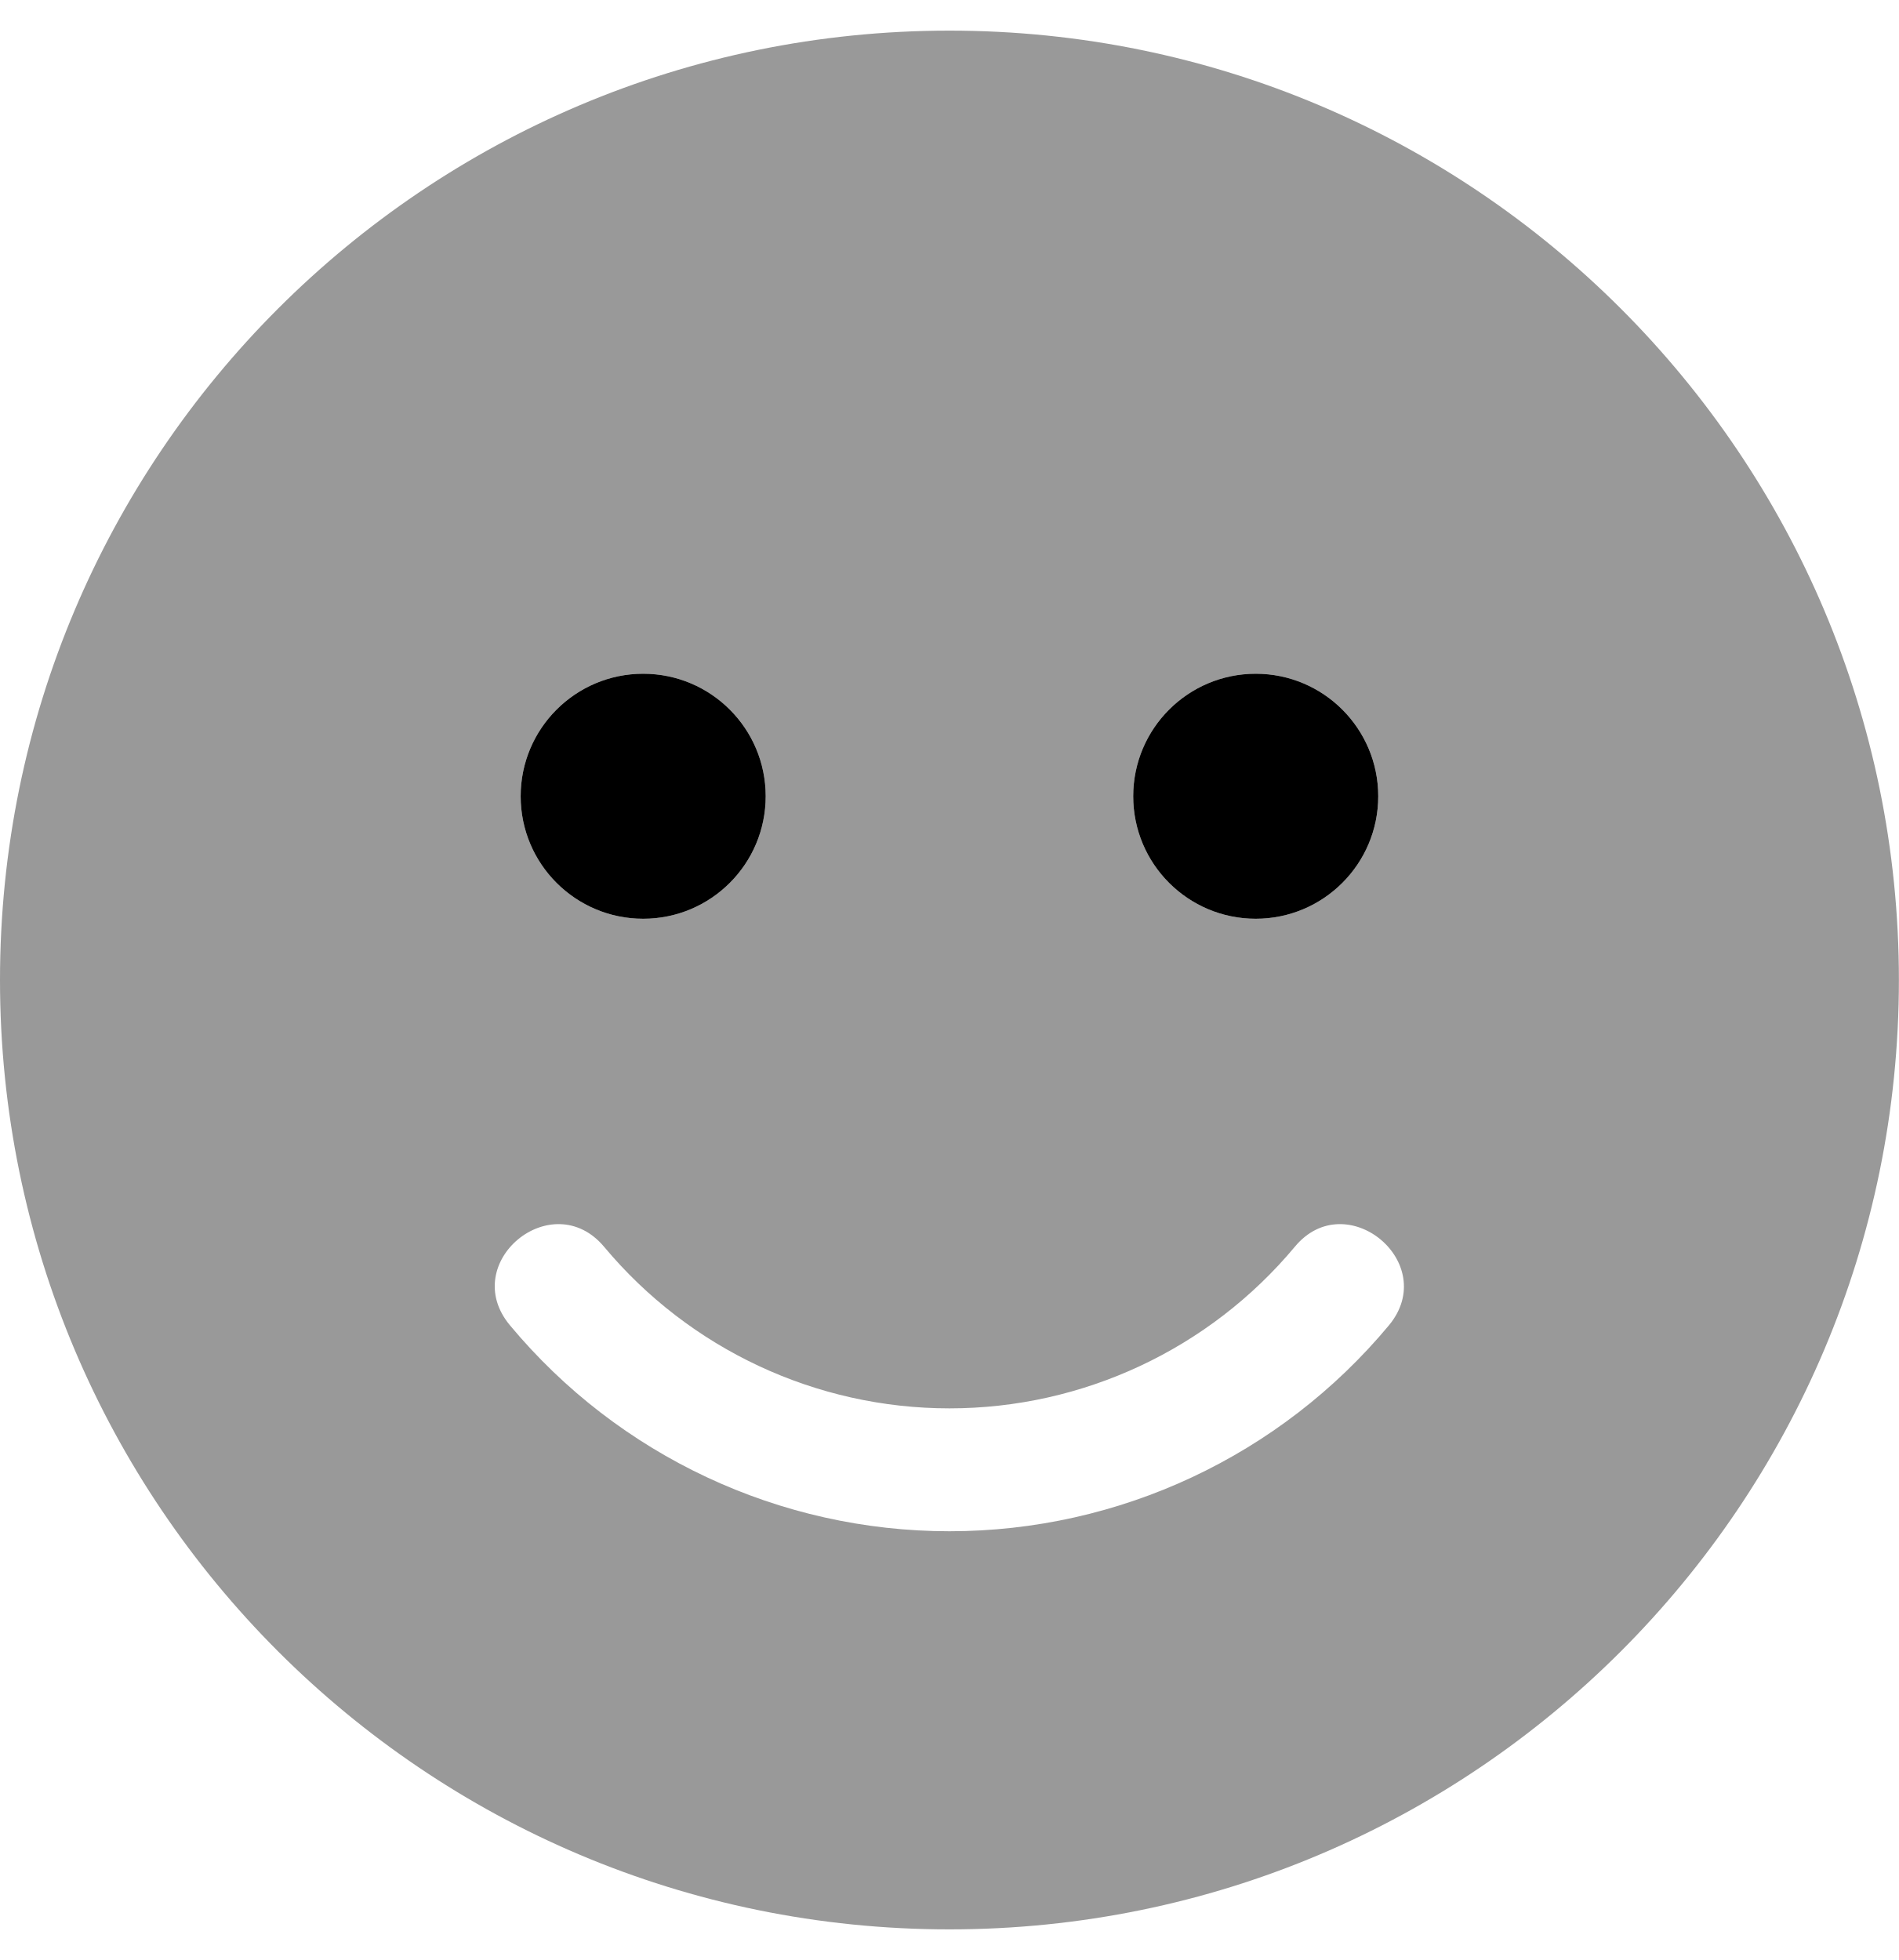
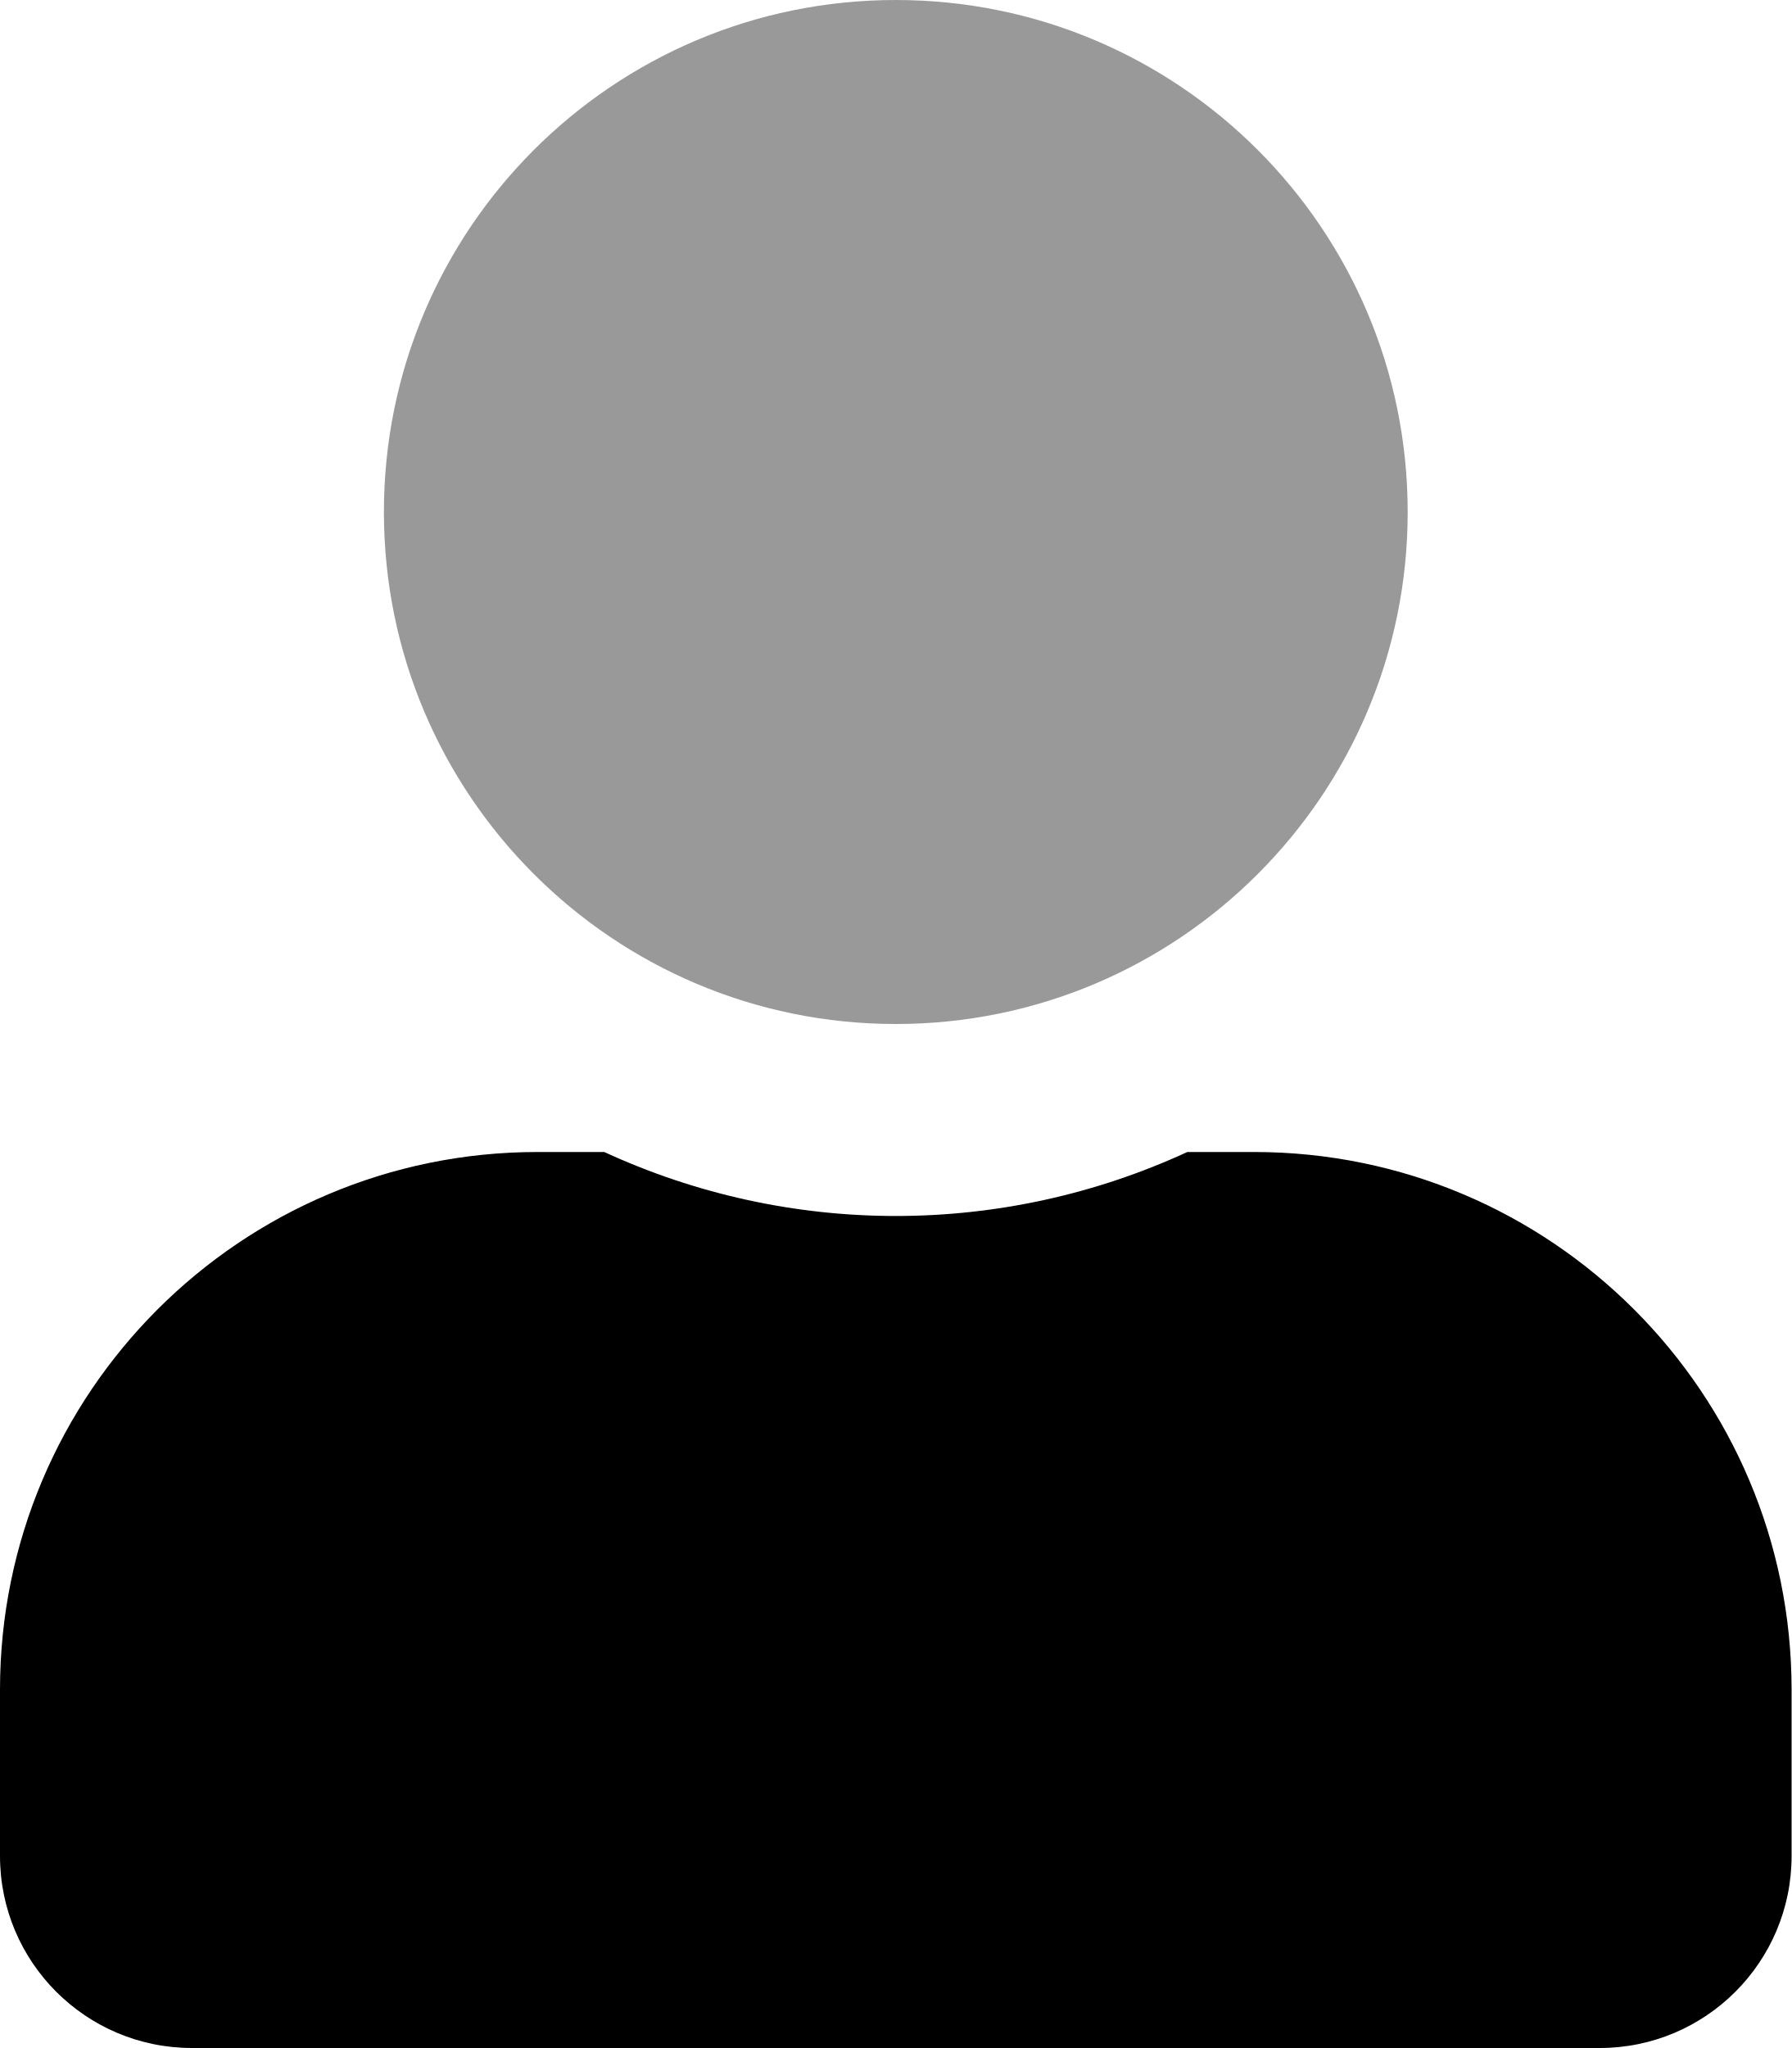
- <svg xmlns="http://www.w3.org/2000/svg" aria-hidden="true" viewBox="0 0 496 512">
+ <svg xmlns="http://www.w3.org/2000/svg" aria-hidden="true" viewBox="0 0 448 512">
  <g>
-     <path fill="currentColor" d="M248 8C111 8 0 119 0 256s111 248 248 248 248-111 248-248S385 8 248 8zm80 168a32 32 0 11-32 32 32 32 0 0132-32zm-160 0a32 32 0 11-32 32 32 32 0 0132-32zm194.8 170.2a149.38 149.38 0 01-229.6 0c-13.6-16.3 11-36.7 24.6-20.5a117.5 117.5 0 00180.4 0c13.4-16.2 38.1 4.2 24.6 20.5z" opacity=".4" />
-     <path fill="currentColor" d="M328 176a32 32 0 1032 32 32 32 0 00-32-32zm-160 0a32 32 0 1032 32 32 32 0 00-32-32z" />
+     <path fill="currentColor" d="M352 128A128 128 0 11224 0a128 128 0 01128 128z" opacity=".4" />
+     <path fill="currentColor" d="M313.6 288h-16.7a174.1 174.1 0 01-145.8 0h-16.7A134.43 134.43 0 000 422.4V464a48 48 0 0048 48h352a48 48 0 0048-48v-41.6A134.43 134.43 0 00313.6 288z" />
  </g>
</svg>
